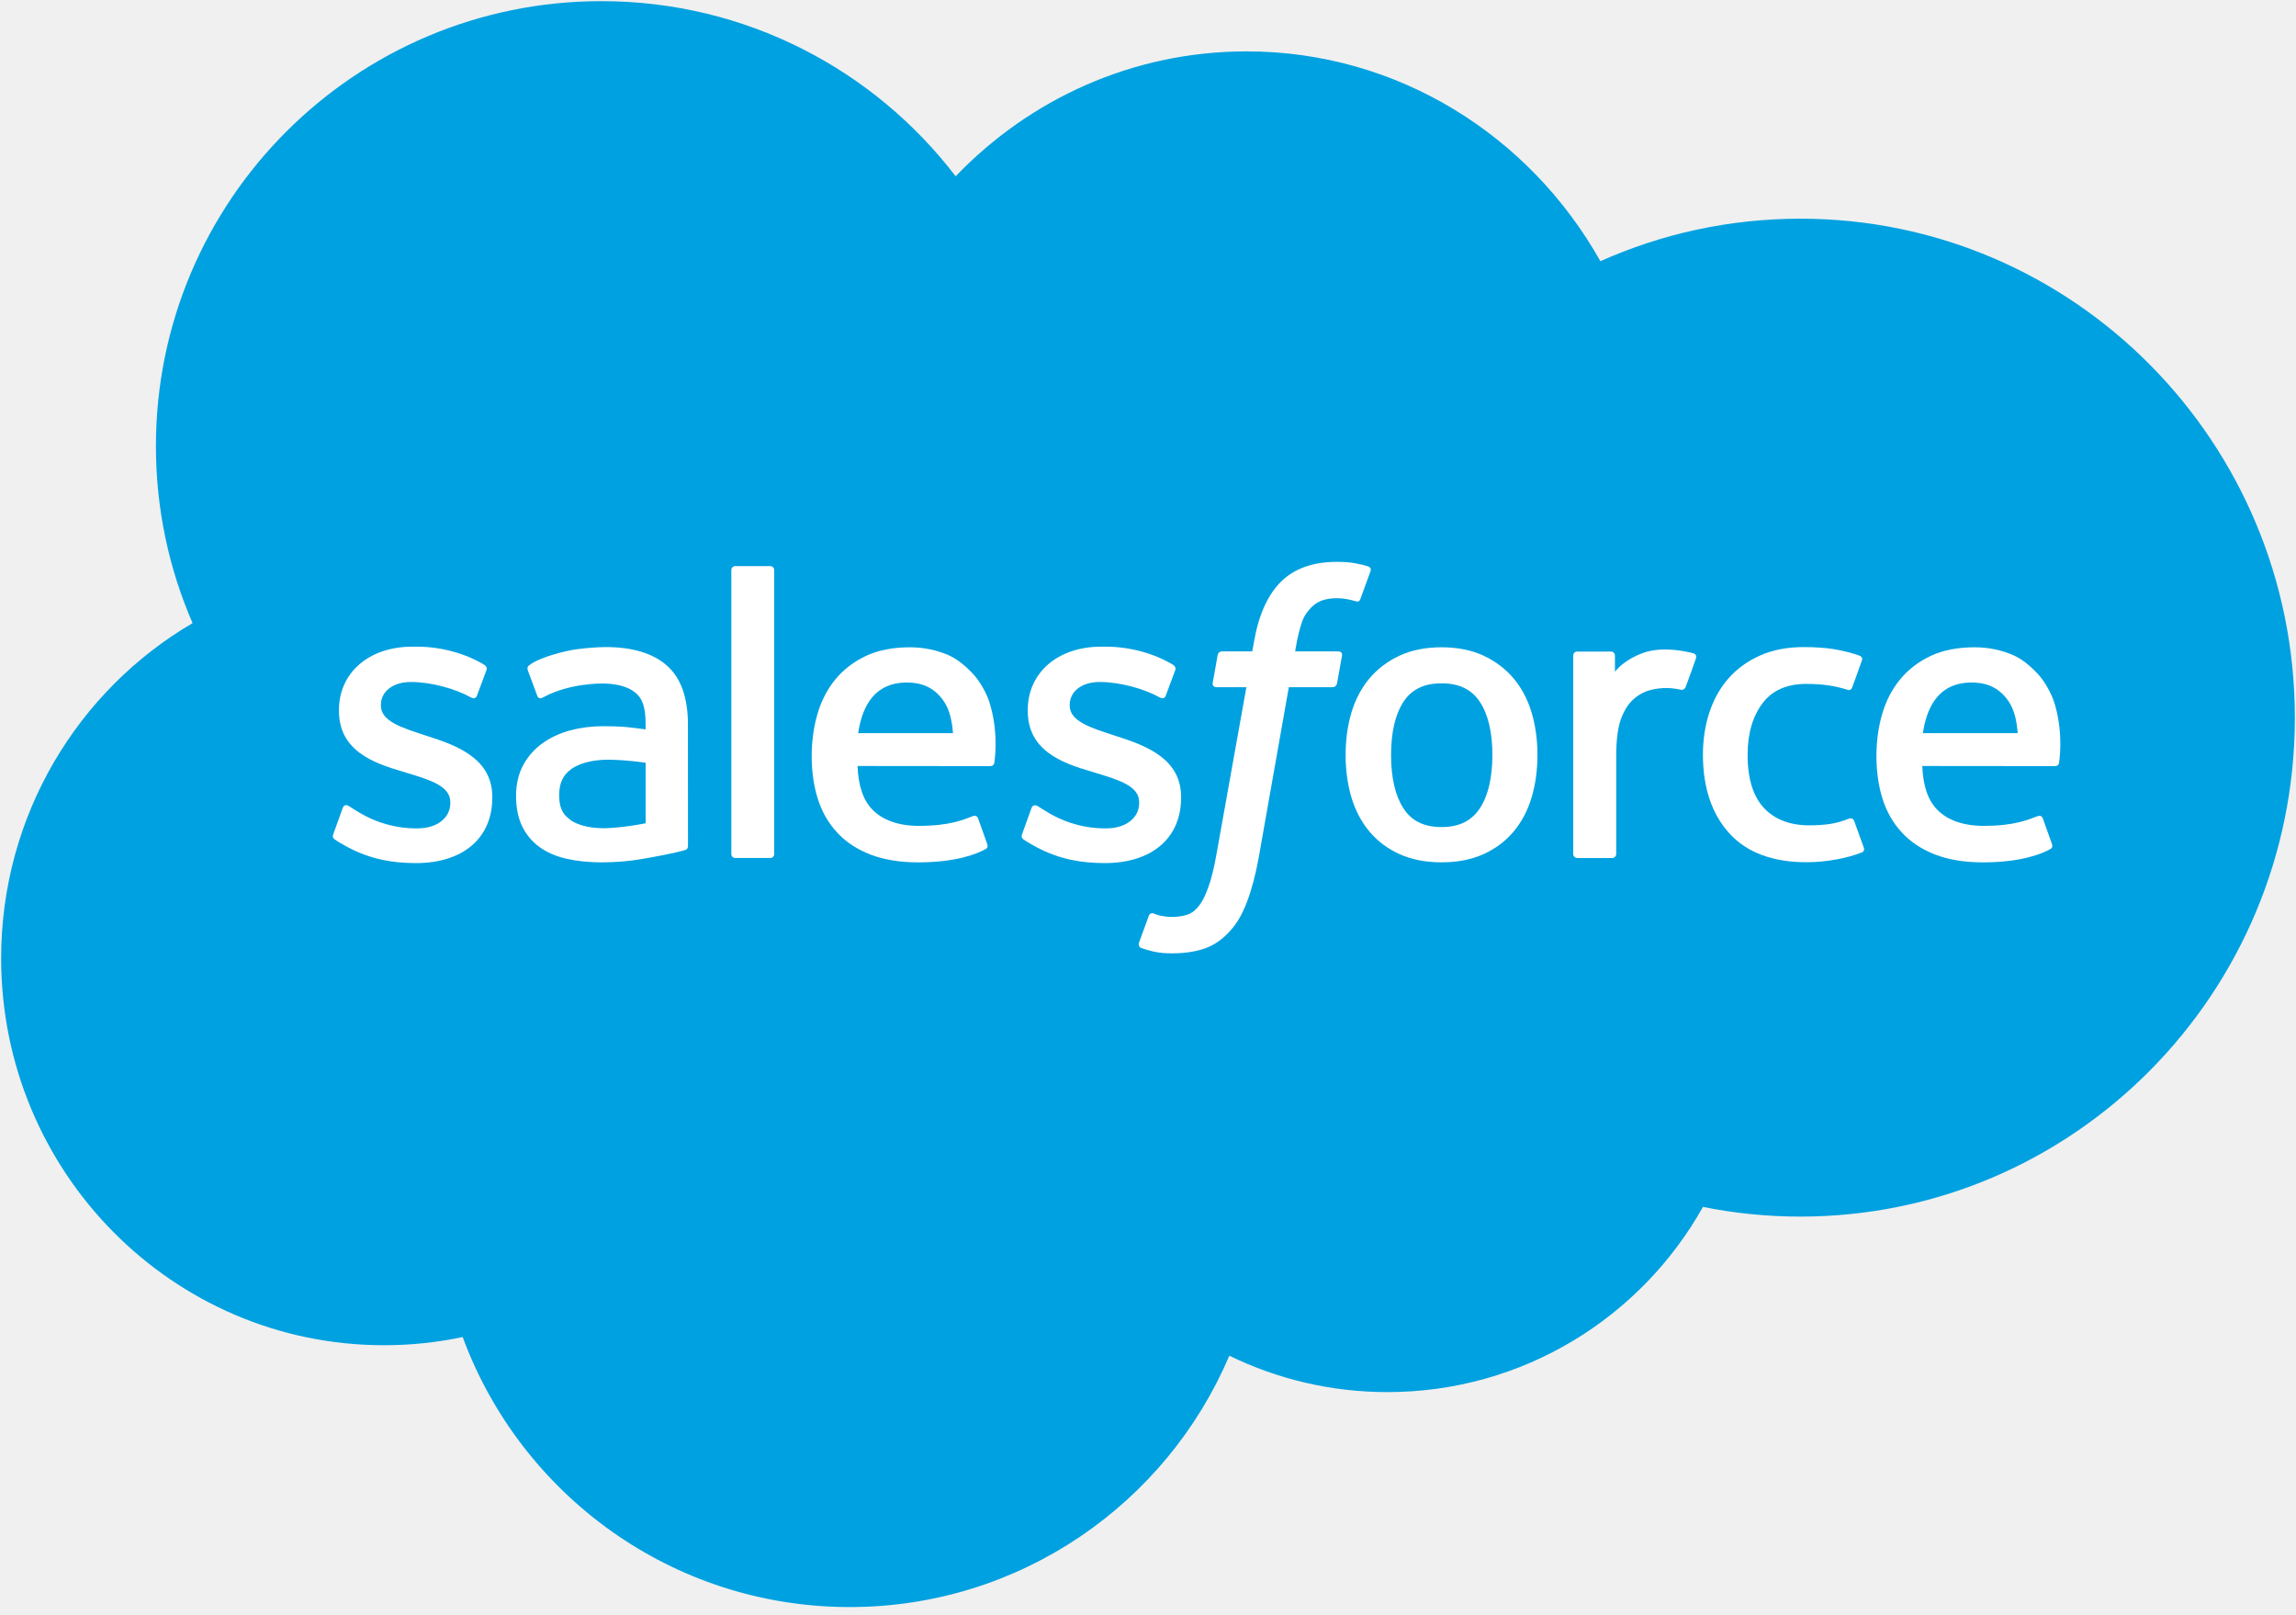
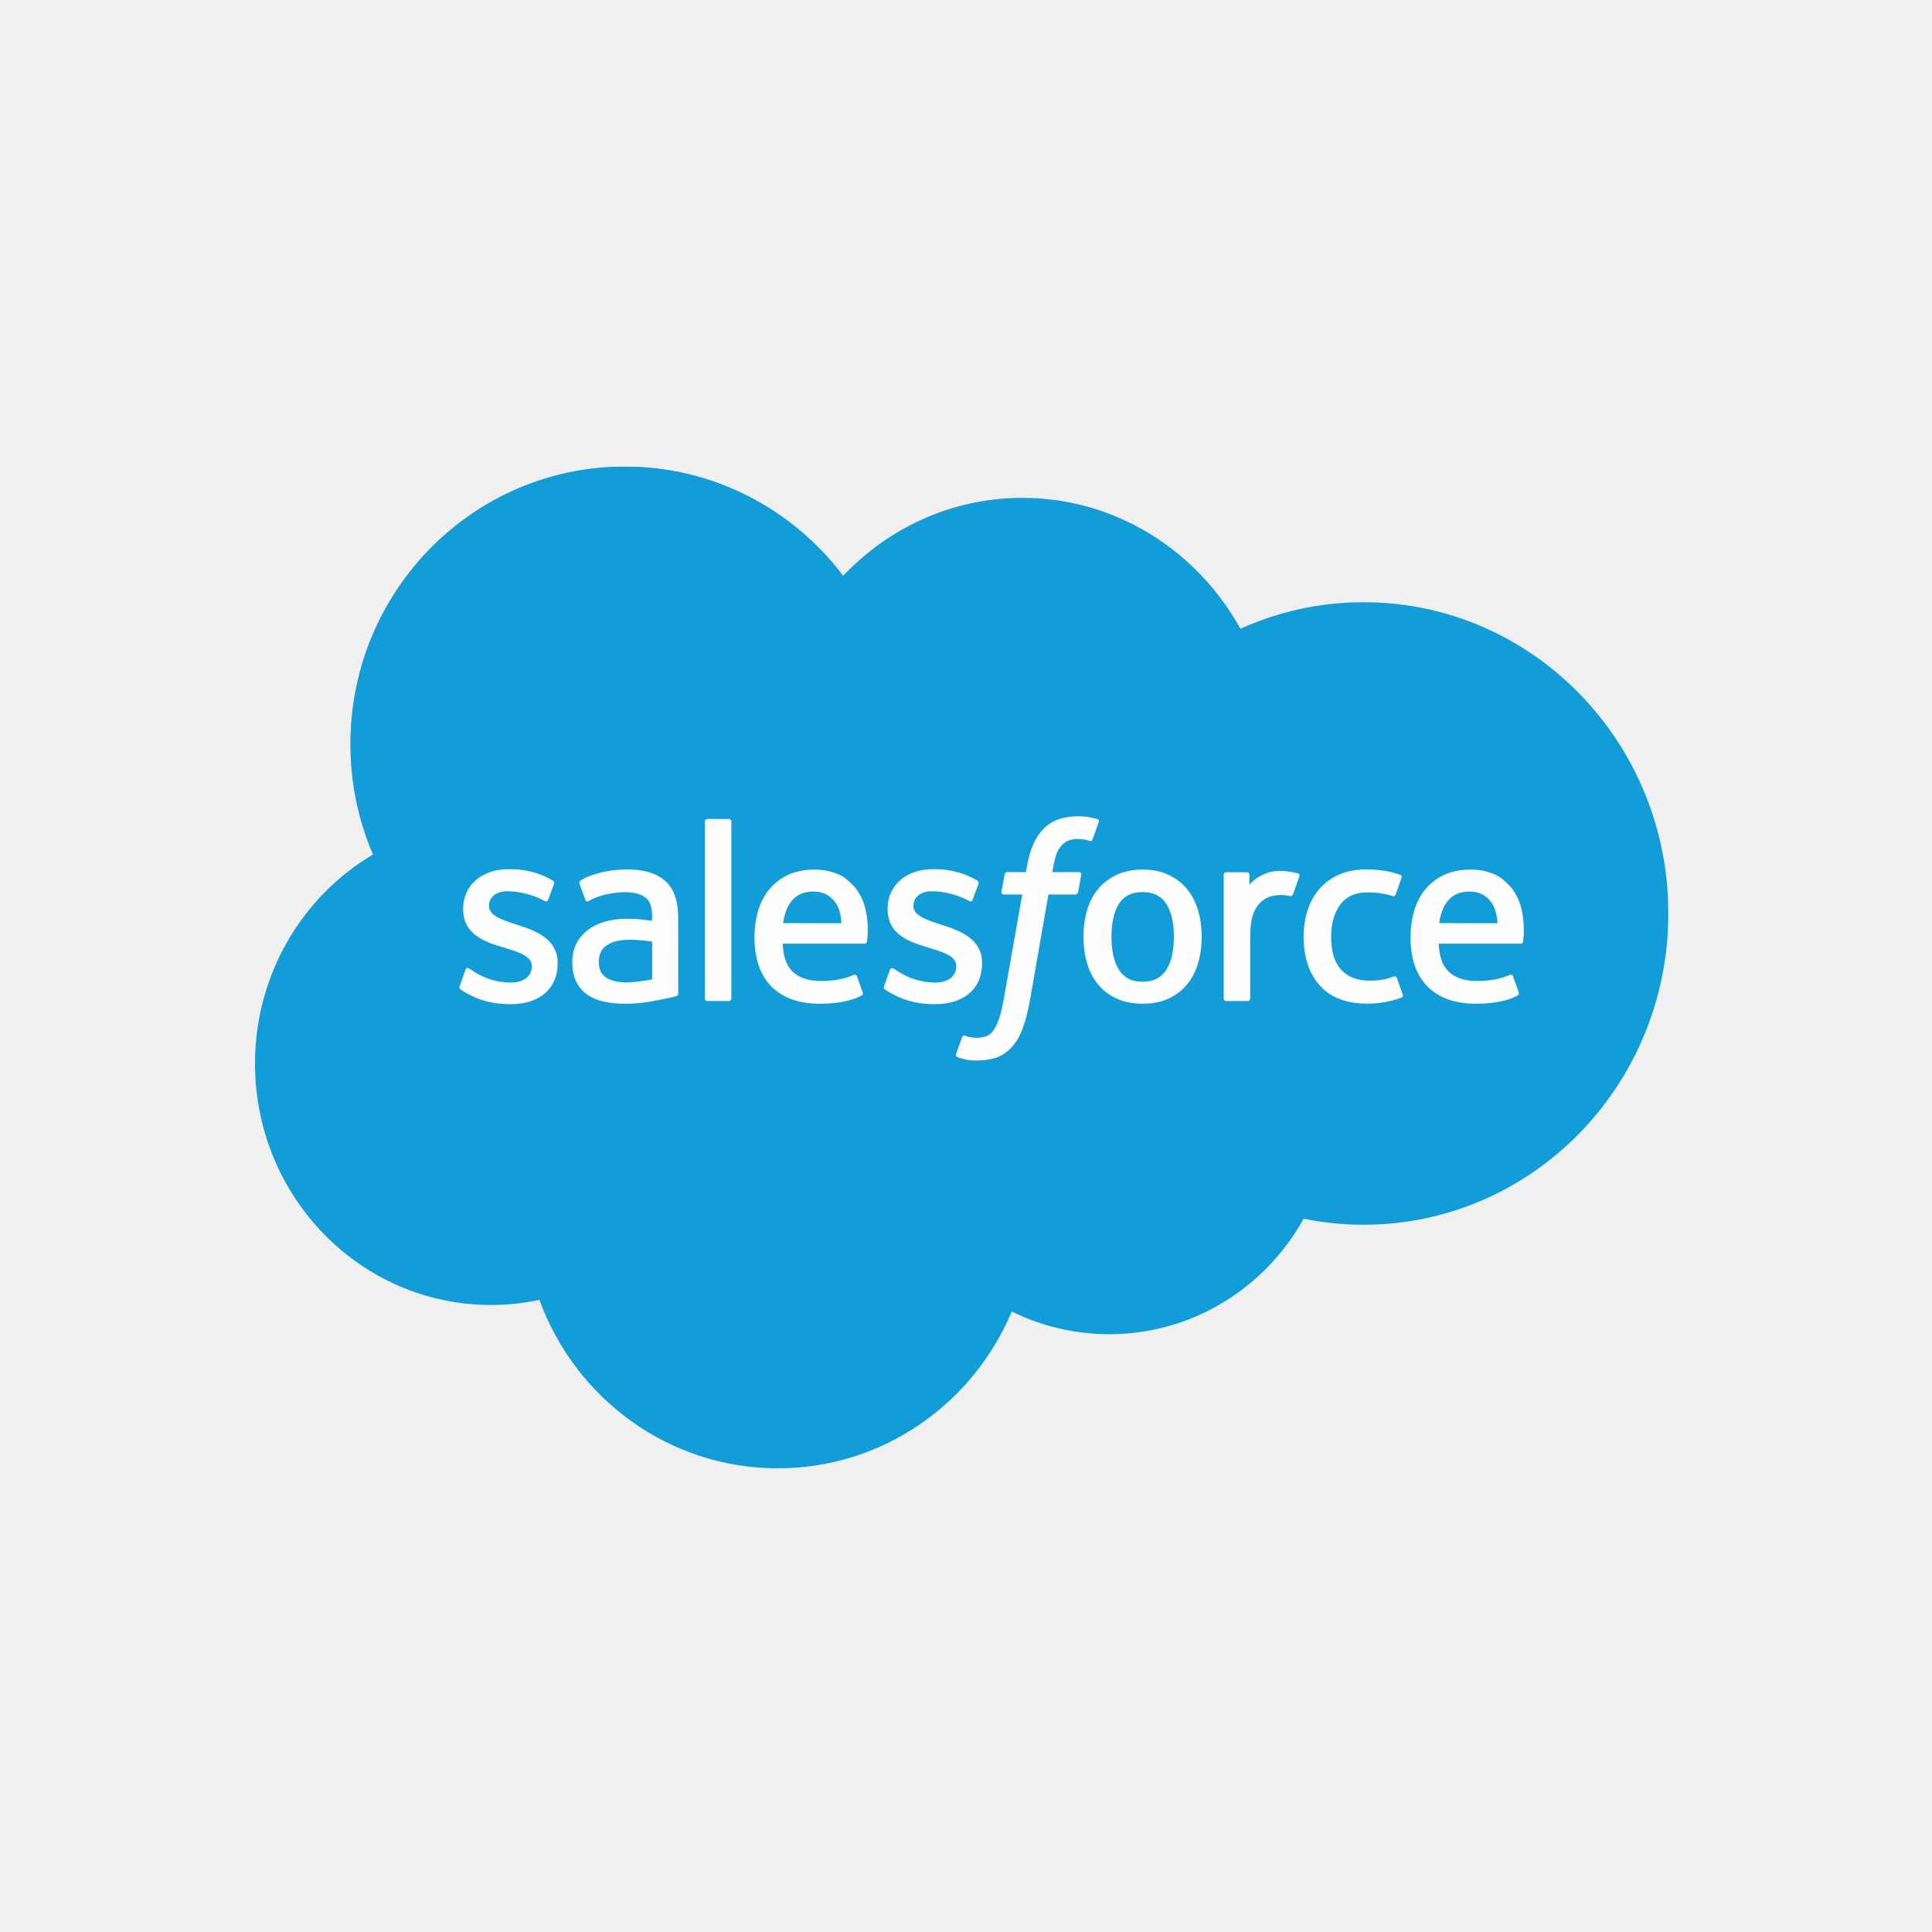
- <svg xmlns="http://www.w3.org/2000/svg" width="256px" height="180px" viewBox="0 0 256 180" version="1.1" preserveAspectRatio="xMidYMid">
-   <g>
-     <path d="M106.553,159.611 C114.801,168.205 126.284,173.535 138.984,173.535 C155.866,173.535 170.595,164.121 178.438,150.146 C185.255,153.192 192.799,154.886 200.738,154.886 C231.187,154.886 255.872,129.985 255.872,99.271 C255.872,68.552 231.187,43.652 200.738,43.652 C197.022,43.652 193.39,44.023 189.878,44.734 C182.97,32.413 169.808,24.089 154.7,24.089 C148.376,24.089 142.394,25.549 137.068,28.147 C130.066,11.677 113.752,0.128 94.739,0.128 C74.939,0.128 58.064,12.657 51.586,30.227 C48.756,29.626 45.823,29.313 42.814,29.313 C19.24,29.313 0.128,48.621 0.128,72.443 C0.128,88.407 8.715,102.345 21.473,109.803 C18.846,115.847 17.385,122.517 17.385,129.53 C17.385,156.926 39.626,179.134 67.059,179.134 C83.165,179.134 97.478,171.476 106.553,159.611" fill="#00A1E0" transform="translate(128, 89.63111) scale(1, -1) translate(-128, -89.63111) " />
-     <path d="M37.17,75.331 C37.01,74.912 37.228,74.825 37.279,74.752 C37.76,74.402 38.248,74.151 38.74,73.87 C41.349,72.486 43.811,72.081 46.387,72.081 C51.633,72.081 54.89,74.872 54.89,79.364 L54.89,79.451 C54.89,83.604 51.214,85.113 47.764,86.202 L47.316,86.348 C44.715,87.193 42.471,87.921 42.471,89.634 L42.471,89.725 C42.471,91.189 43.782,92.268 45.815,92.268 C48.074,92.268 50.755,91.517 52.482,90.563 C52.482,90.563 52.988,90.235 53.174,90.727 C53.276,90.989 54.15,93.342 54.242,93.597 C54.34,93.874 54.165,94.078 53.987,94.188 C52.016,95.386 49.291,96.206 46.471,96.206 L45.946,96.202 C41.145,96.202 37.793,93.302 37.793,89.145 L37.793,89.058 C37.793,84.675 41.491,83.255 44.955,82.264 L45.513,82.092 C48.037,81.317 50.212,80.65 50.212,78.872 L50.212,78.785 C50.212,77.16 48.799,75.95 46.518,75.95 C45.633,75.95 42.81,75.968 39.76,77.896 C39.392,78.111 39.177,78.267 38.893,78.438 C38.744,78.533 38.369,78.697 38.205,78.202 L37.17,75.331 L37.17,75.331 Z" fill="#FFFFFF" transform="translate(46.00114, 84.14354) scale(1, -1) translate(-46.00114, -84.14354) " />
-     <path d="M113.97,75.331 C113.809,74.912 114.028,74.825 114.079,74.752 C114.56,74.402 115.048,74.151 115.54,73.87 C118.148,72.486 120.611,72.081 123.187,72.081 C128.433,72.081 131.69,74.872 131.69,79.364 L131.69,79.451 C131.69,83.604 128.014,85.113 124.564,86.202 L124.116,86.348 C121.515,87.193 119.27,87.921 119.27,89.634 L119.27,89.725 C119.27,91.189 120.582,92.268 122.615,92.268 C124.874,92.268 127.555,91.517 129.282,90.563 C129.282,90.563 129.788,90.235 129.974,90.727 C130.076,90.989 130.95,93.342 131.041,93.597 C131.14,93.874 130.965,94.078 130.786,94.188 C128.815,95.386 126.09,96.206 123.271,96.206 L122.746,96.202 C117.944,96.202 114.593,93.302 114.593,89.145 L114.593,89.058 C114.593,84.675 118.29,83.255 121.755,82.264 L122.312,82.092 C124.837,81.317 127.016,80.65 127.016,78.872 L127.016,78.785 C127.016,77.16 125.598,75.95 123.318,75.95 C122.433,75.95 119.609,75.968 116.56,77.896 C116.192,78.111 115.973,78.26 115.697,78.438 C115.602,78.5 115.157,78.672 115.004,78.202 L113.97,75.331 L113.97,75.331 Z" fill="#FFFFFF" transform="translate(122.8008, 84.14354) scale(1, -1) translate(-122.8008, -84.14354) " />
-     <path d="M166.399,84.114 C166.399,81.574 165.925,79.574 164.993,78.161 C164.071,76.762 162.676,76.081 160.73,76.081 C158.781,76.081 157.393,76.758 156.486,78.161 C155.568,79.571 155.102,81.574 155.102,84.114 C155.102,86.649 155.568,88.646 156.486,90.045 C157.393,91.429 158.781,92.103 160.73,92.103 C162.676,92.103 164.071,91.429 164.996,90.045 C165.925,88.646 166.399,86.649 166.399,84.114 M170.778,88.821 C170.348,90.274 169.678,91.556 168.785,92.624 C167.892,93.695 166.763,94.555 165.422,95.181 C164.085,95.804 162.504,96.121 160.73,96.121 C158.952,96.121 157.371,95.804 156.034,95.181 C154.694,94.555 153.564,93.695 152.668,92.624 C151.779,91.553 151.109,90.27 150.675,88.821 C150.249,87.374 150.034,85.793 150.034,84.114 C150.034,82.434 150.249,80.849 150.675,79.407 C151.109,77.957 151.775,76.675 152.672,75.603 C153.564,74.532 154.697,73.676 156.034,73.068 C157.375,72.459 158.952,72.15 160.73,72.15 C162.504,72.15 164.082,72.459 165.422,73.068 C166.759,73.676 167.892,74.532 168.785,75.603 C169.678,76.671 170.348,77.953 170.778,79.407 C171.208,80.853 171.423,82.438 171.423,84.114 C171.423,85.789 171.208,87.374 170.778,88.821" fill="#FFFFFF" transform="translate(160.7283, 84.13553) scale(1, -1) translate(-160.7283, -84.13553) " />
-     <path d="M206.737,76.725 C206.592,77.151 206.18,76.991 206.18,76.991 C205.543,76.747 204.865,76.521 204.144,76.408 C203.411,76.295 202.606,76.237 201.743,76.237 C199.623,76.237 197.939,76.867 196.734,78.113 C195.524,79.359 194.846,81.374 194.854,84.099 C194.861,86.58 195.459,88.445 196.533,89.866 C197.601,91.279 199.225,92.004 201.393,92.004 C203.2,92.004 204.577,91.797 206.02,91.341 C206.02,91.341 206.366,91.192 206.53,91.644 C206.912,92.707 207.197,93.469 207.605,94.638 C207.721,94.97 207.437,95.112 207.335,95.152 C206.767,95.374 205.426,95.735 204.413,95.888 C203.466,96.033 202.359,96.11 201.127,96.11 C199.287,96.11 197.648,95.797 196.245,95.17 C194.846,94.547 193.659,93.687 192.719,92.616 C191.779,91.545 191.065,90.263 190.588,88.813 C190.114,87.367 189.874,85.778 189.874,84.099 C189.874,80.467 190.854,77.53 192.788,75.381 C194.726,73.224 197.637,72.128 201.433,72.128 C203.677,72.128 205.98,72.583 207.634,73.235 C207.634,73.235 207.951,73.388 207.812,73.756 L206.737,76.725 L206.737,76.725 Z" fill="#FFFFFF" transform="translate(198.8604, 84.11877) scale(1, -1) translate(-198.8604, -84.11877) " />
-     <path d="M214.399,86.552 C214.607,87.962 214.997,89.135 215.598,90.049 C216.505,91.437 217.889,92.199 219.835,92.199 C221.78,92.199 223.066,91.434 223.988,90.049 C224.6,89.135 224.866,87.911 224.971,86.552 L214.399,86.552 L214.399,86.552 Z M229.143,89.652 C228.771,91.055 227.849,92.472 227.245,93.12 C226.29,94.148 225.358,94.866 224.432,95.266 C223.223,95.784 221.773,96.126 220.184,96.126 C218.334,96.126 216.654,95.816 215.292,95.175 C213.926,94.534 212.778,93.66 211.878,92.57 C210.978,91.485 210.301,90.191 209.871,88.723 C209.437,87.262 209.219,85.67 209.219,83.991 C209.219,82.282 209.445,80.69 209.893,79.259 C210.344,77.816 211.066,76.544 212.042,75.492 C213.015,74.432 214.268,73.601 215.769,73.022 C217.259,72.446 219.07,72.147 221.15,72.151 C225.43,72.166 227.686,73.12 228.614,73.634 C228.778,73.725 228.935,73.885 228.738,74.344 L227.769,77.058 C227.624,77.463 227.212,77.313 227.212,77.313 C226.152,76.92 224.644,76.213 221.128,76.22 C218.829,76.224 217.124,76.902 216.057,77.962 C214.96,79.047 214.425,80.643 214.33,82.894 L229.154,82.88 C229.154,82.88 229.543,82.887 229.584,83.266 C229.598,83.426 230.094,86.312 229.143,89.652 L229.143,89.652 Z" fill="#FFFFFF" transform="translate(219.4721, 84.13846) scale(1, -1) translate(-219.4721, -84.13846) " />
-     <path d="M95.683,86.552 C95.894,87.962 96.28,89.135 96.882,90.049 C97.789,91.437 99.173,92.199 101.118,92.199 C103.064,92.199 104.35,91.434 105.275,90.049 C105.884,89.135 106.15,87.911 106.255,86.552 L95.683,86.552 L95.683,86.552 Z M110.423,89.652 C110.051,91.055 109.133,92.472 108.528,93.12 C107.574,94.148 106.641,94.866 105.716,95.266 C104.507,95.784 103.057,96.126 101.468,96.126 C99.621,96.126 97.938,95.816 96.576,95.175 C95.209,94.534 94.062,93.66 93.162,92.57 C92.262,91.485 91.585,90.191 91.155,88.723 C90.725,87.262 90.503,85.67 90.503,83.991 C90.503,82.282 90.728,80.69 91.177,79.259 C91.628,77.816 92.35,76.544 93.326,75.492 C94.299,74.432 95.552,73.601 97.053,73.022 C98.543,72.446 100.353,72.147 102.434,72.151 C106.714,72.166 108.969,73.12 109.898,73.634 C110.062,73.725 110.219,73.885 110.022,74.344 L109.057,77.058 C108.907,77.463 108.496,77.313 108.496,77.313 C107.436,76.92 105.931,76.213 102.408,76.22 C100.113,76.224 98.408,76.902 97.341,77.962 C96.244,79.047 95.708,80.643 95.614,82.894 L110.437,82.88 C110.437,82.88 110.827,82.887 110.867,83.266 C110.882,83.426 111.377,86.312 110.423,89.652 L110.423,89.652 Z" fill="#FFFFFF" transform="translate(100.7556, 84.13846) scale(1, -1) translate(-100.7556, -84.13846) " />
-     <path d="M63.642,76.819 C63.063,77.281 62.982,77.398 62.786,77.697 C62.494,78.152 62.345,78.801 62.345,79.624 C62.345,80.928 62.775,81.864 63.667,82.495 C63.656,82.491 64.942,83.606 67.966,83.566 C70.09,83.537 71.988,83.223 71.988,83.223 L71.988,76.484 L71.992,76.484 C71.992,76.484 70.108,76.079 67.988,75.952 C64.971,75.77 63.631,76.822 63.642,76.819 M69.54,87.234 C68.939,87.278 68.159,87.304 67.227,87.304 C65.955,87.304 64.727,87.143 63.576,86.834 C62.418,86.524 61.376,86.039 60.48,85.398 C59.58,84.753 58.855,83.93 58.33,82.954 C57.806,81.977 57.54,80.826 57.54,79.537 C57.54,78.225 57.765,77.085 58.217,76.152 C58.669,75.216 59.321,74.436 60.152,73.835 C60.975,73.234 61.991,72.793 63.172,72.527 C64.334,72.261 65.653,72.126 67.095,72.126 C68.615,72.126 70.13,72.25 71.598,72.502 C73.052,72.749 74.837,73.11 75.332,73.223 C75.824,73.34 76.371,73.489 76.371,73.489 C76.739,73.58 76.709,73.974 76.709,73.974 L76.702,87.529 C76.702,90.502 75.908,92.706 74.345,94.072 C72.79,95.435 70.498,96.123 67.536,96.123 C66.425,96.123 64.636,95.97 63.565,95.755 C63.565,95.755 60.327,95.129 58.993,94.087 C58.993,94.087 58.702,93.905 58.862,93.497 L59.911,90.677 C60.042,90.313 60.396,90.437 60.396,90.437 C60.396,90.437 60.509,90.48 60.64,90.557 C63.492,92.109 67.099,92.061 67.099,92.061 C68.702,92.061 69.933,91.741 70.764,91.103 C71.573,90.484 71.984,89.548 71.984,87.573 L71.984,86.947 C70.709,87.129 69.54,87.234 69.54,87.234" fill="#FFFFFF" transform="translate(67.12482, 84.12497) scale(1, -1) translate(-67.12482, -84.12497) " />
-     <path d="M189.099,94.659 C189.212,94.994 188.975,95.154 188.877,95.191 C188.626,95.289 187.365,95.555 186.392,95.617 C184.531,95.73 183.496,95.417 182.571,95.001 C181.653,94.586 180.633,93.916 180.064,93.154 L180.064,94.958 C180.064,95.209 179.886,95.409 179.638,95.409 L175.838,95.409 C175.591,95.409 175.412,95.209 175.412,94.958 L175.412,72.848 C175.412,72.6 175.616,72.396 175.864,72.396 L179.758,72.396 C180.006,72.396 180.206,72.6 180.206,72.848 L180.206,83.894 C180.206,85.376 180.37,86.856 180.698,87.784 C181.019,88.703 181.456,89.438 181.995,89.967 C182.538,90.491 183.154,90.859 183.828,91.067 C184.516,91.278 185.278,91.347 185.817,91.347 C186.593,91.347 187.445,91.147 187.445,91.147 C187.729,91.114 187.89,91.289 187.984,91.548 C188.239,92.225 188.961,94.255 189.099,94.659" fill="#FFFFFF" transform="translate(182.2705, 84.01825) scale(1, -1) translate(-182.2705, -84.01825) " />
-     <path d="M152.544,105.762 C152.07,105.907 151.64,106.006 151.079,106.111 C150.511,106.213 149.833,106.264 149.065,106.264 C146.383,106.264 144.27,105.507 142.788,104.013 C141.312,102.527 140.31,100.264 139.808,97.288 L139.625,96.286 L136.259,96.286 C136.259,96.286 135.851,96.301 135.764,95.856 L135.214,92.77 C135.174,92.479 135.301,92.293 135.695,92.293 L138.97,92.293 L135.647,73.743 C135.389,72.249 135.09,71.021 134.758,70.089 C134.434,69.171 134.117,68.482 133.724,67.979 C133.345,67.498 132.988,67.141 132.368,66.934 C131.858,66.762 131.268,66.682 130.623,66.682 C130.266,66.682 129.789,66.741 129.436,66.813 C129.086,66.883 128.9,66.959 128.634,67.072 C128.634,67.072 128.252,67.218 128.099,66.835 C127.978,66.518 127.104,64.118 126.999,63.822 C126.897,63.527 127.042,63.298 127.228,63.229 C127.665,63.076 127.989,62.974 128.583,62.832 C129.407,62.638 130.102,62.628 130.755,62.628 C132.117,62.628 133.363,62.821 134.394,63.192 C135.429,63.567 136.332,64.22 137.134,65.101 C137.997,66.056 138.54,67.054 139.057,68.42 C139.571,69.768 140.012,71.444 140.361,73.396 L143.702,92.293 L148.584,92.293 C148.584,92.293 148.995,92.279 149.079,92.727 L149.633,95.809 C149.669,96.104 149.546,96.286 149.148,96.286 L144.409,96.286 C144.434,96.392 144.649,98.06 145.192,99.63 C145.425,100.297 145.862,100.84 146.23,101.211 C146.595,101.576 147.014,101.834 147.473,101.984 C147.943,102.137 148.478,102.21 149.065,102.21 C149.509,102.21 149.95,102.159 150.281,102.089 C150.74,101.991 150.919,101.94 151.039,101.904 C151.524,101.758 151.589,101.9 151.684,102.133 L152.817,105.244 C152.934,105.579 152.646,105.722 152.544,105.762" fill="#FFFFFF" transform="translate(139.9046, 84.44593) scale(1, -1) translate(-139.9046, -84.44593) " />
-     <path d="M86.322,63.553 C86.322,63.306 86.143,63.105 85.896,63.105 L81.965,63.105 C81.717,63.105 81.542,63.306 81.542,63.553 L81.542,95.19 C81.542,95.437 81.717,95.638 81.965,95.638 L85.896,95.638 C86.143,95.638 86.322,95.437 86.322,95.19 L86.322,63.553 L86.322,63.553 Z" fill="#FFFFFF" transform="translate(83.93188, 79.37148) scale(1, -1) translate(-83.93188, -79.37148) " />
+ <svg xmlns="http://www.w3.org/2000/svg" width="250" height="250" viewBox="0 0 250 250" fill="none">
+   <mask id="mask0_2_7248" style="mask-type:alpha" maskUnits="userSpaceOnUse" x="33" y="60" width="183" height="130">
+     <path d="M33 60.366H215.886V190H33" fill="white" />
+   </mask>
+   <g mask="url(#mask0_2_7248)">
+     <path fill-rule="evenodd" clip-rule="evenodd" d="M109.105 74.504C115.002 68.282 123.213 64.422 132.296 64.422C144.37 64.422 154.901 71.238 160.51 81.358C165.386 79.153 170.781 77.926 176.457 77.926C198.232 77.926 215.886 95.959 215.886 118.202C215.886 140.449 198.232 158.482 176.457 158.482C173.799 158.482 171.203 158.21 168.689 157.698C163.752 166.618 154.339 172.647 143.534 172.647C139.013 172.647 134.736 171.591 130.925 169.708C125.92 181.635 114.252 190 100.657 190C86.497 190 74.428 180.928 69.797 168.202C67.773 168.635 65.674 168.864 63.523 168.864C46.665 168.864 33 154.881 33 137.632C33 126.069 39.136 115.976 48.261 110.575C46.383 106.196 45.34 101.367 45.34 96.288C45.34 76.45 61.244 60.366 80.86 60.366C92.378 60.366 102.613 65.911 109.105 74.504Z" fill="#129CD8" />
  </g>
+   <path fill-rule="evenodd" clip-rule="evenodd" d="M59.487 127.59C59.372 127.895 59.528 127.958 59.565 128.01C59.909 128.263 60.256 128.445 60.608 128.65C62.474 129.651 64.237 129.942 66.078 129.942C69.83 129.942 72.16 127.923 72.16 124.67V124.607C72.16 121.599 69.529 120.505 67.064 119.716L66.742 119.612C64.882 119 63.277 118.472 63.277 117.231V117.168C63.277 116.106 64.215 115.325 65.669 115.325C67.285 115.325 69.201 115.87 70.435 116.561C70.435 116.561 70.8 116.798 70.932 116.442C71.005 116.248 71.629 114.547 71.696 114.362C71.766 114.163 71.642 114.014 71.513 113.935C70.102 113.066 68.153 112.473 66.137 112.473L65.764 112.476C62.328 112.476 59.931 114.577 59.931 117.587V117.65C59.931 120.821 62.576 121.853 65.054 122.569L65.452 122.694C67.258 123.254 68.814 123.739 68.814 125.024V125.089C68.814 126.265 67.801 127.141 66.172 127.141C65.538 127.141 63.519 127.131 61.339 125.734C61.076 125.576 60.925 125.465 60.721 125.339C60.614 125.271 60.345 125.154 60.226 125.511L59.487 127.59Z" fill="#FEFEFE" />
+   <path fill-rule="evenodd" clip-rule="evenodd" d="M114.409 127.59C114.294 127.895 114.449 127.958 114.487 128.01C114.831 128.263 115.178 128.445 115.53 128.65C117.395 129.651 119.159 129.942 121 129.942C124.752 129.942 127.082 127.923 127.082 124.67V124.607C127.082 121.599 124.451 120.505 121.986 119.716L121.664 119.612C119.804 119 118.199 118.472 118.199 117.231V117.168C118.199 116.106 119.137 115.325 120.591 115.325C122.207 115.325 124.123 115.87 125.357 116.561C125.357 116.561 125.722 116.798 125.854 116.442C125.927 116.248 126.55 114.547 126.618 114.362C126.687 114.163 126.564 114.014 126.435 113.935C125.023 113.066 123.078 112.473 121.059 112.473L120.685 112.476C117.25 112.476 114.853 114.577 114.853 117.587V117.65C114.853 120.821 117.5 121.853 119.976 122.569L120.374 122.694C122.18 123.254 123.739 123.739 123.739 125.024V125.089C123.739 126.265 122.725 127.141 121.094 127.141C120.459 127.141 118.444 127.131 116.261 125.734C115.998 125.576 115.842 125.47 115.643 125.339C115.576 125.296 115.259 125.171 115.151 125.511L114.409 127.59Z" fill="#FEFEFE" />
+   <path fill-rule="evenodd" clip-rule="evenodd" d="M151.902 121.218C151.902 123.055 151.564 124.506 150.897 125.53C150.236 126.542 149.239 127.038 147.849 127.038C146.457 127.038 145.465 126.542 144.814 125.53C144.156 124.506 143.823 123.055 143.823 121.218C143.823 119.383 144.156 117.935 144.812 116.923C145.465 115.921 146.457 115.434 147.849 115.434C149.239 115.434 150.236 115.921 150.897 116.923C151.564 117.935 151.902 119.383 151.902 121.218ZM155.034 117.81C154.727 116.757 154.246 115.829 153.609 115.056C152.972 114.28 152.163 113.656 151.204 113.205C150.247 112.753 149.118 112.521 147.849 112.521C146.578 112.521 145.446 112.753 144.489 113.205C143.532 113.656 142.723 114.28 142.086 115.058C141.446 115.832 140.968 116.76 140.662 117.81C140.355 118.858 140.199 120.004 140.199 121.218C140.199 122.432 140.355 123.581 140.662 124.626C140.968 125.677 141.446 126.605 142.086 127.381C142.723 128.156 143.535 128.777 144.492 129.218C145.449 129.659 146.578 129.882 147.849 129.882C149.118 129.882 150.244 129.659 151.204 129.218C152.16 128.777 152.97 128.156 153.609 127.381C154.246 126.608 154.727 125.68 155.034 124.626C155.34 123.578 155.496 122.432 155.496 121.218C155.496 120.004 155.34 118.858 155.034 117.81Z" fill="#FEFEFE" />
+   <path fill-rule="evenodd" clip-rule="evenodd" d="M180.749 126.545C180.647 126.237 180.349 126.354 180.349 126.354C179.895 126.531 179.411 126.692 178.892 126.773C178.371 126.858 177.795 126.898 177.177 126.898C175.664 126.898 174.457 126.441 173.594 125.54C172.731 124.637 172.245 123.177 172.25 121.204C172.255 119.41 172.683 118.061 173.452 117.029C174.215 116.005 175.379 115.48 176.927 115.48C178.217 115.48 179.204 115.632 180.236 115.959C180.236 115.959 180.483 116.068 180.599 115.741C180.876 114.968 181.077 114.421 181.37 113.575C181.454 113.332 181.249 113.231 181.174 113.202C180.768 113.041 179.811 112.777 179.085 112.665C178.411 112.562 177.618 112.508 176.736 112.508C175.422 112.508 174.25 112.736 173.248 113.188C172.245 113.637 171.398 114.261 170.724 115.036C170.051 115.812 169.541 116.74 169.202 117.791C168.861 118.839 168.691 119.987 168.691 121.207C168.691 123.836 169.39 125.962 170.774 127.516C172.162 129.081 174.242 129.874 176.957 129.874C178.561 129.874 180.206 129.544 181.392 129.073C181.392 129.073 181.618 128.962 181.518 128.695L180.749 126.545Z" fill="#FEFEFE" />
+   <path fill-rule="evenodd" clip-rule="evenodd" d="M186.227 119.456C186.378 118.436 186.655 117.587 187.085 116.925C187.733 115.921 188.722 115.365 190.114 115.365C191.506 115.365 192.423 115.921 193.084 116.925C193.522 117.589 193.713 118.471 193.788 119.459L186.227 119.456ZM196.769 117.214C196.503 116.196 195.845 115.169 195.414 114.701C194.732 113.955 194.063 113.435 193.401 113.147C192.539 112.771 191.501 112.524 190.364 112.524C189.042 112.524 187.84 112.75 186.864 113.212C185.889 113.675 185.069 114.309 184.424 115.099C183.781 115.885 183.297 116.822 182.989 117.886C182.679 118.942 182.523 120.094 182.523 121.31C182.523 122.549 182.685 123.703 183.005 124.737C183.327 125.785 183.843 126.702 184.539 127.467C185.238 128.235 186.133 128.833 187.206 129.255C188.273 129.672 189.568 129.89 191.055 129.884C194.116 129.876 195.729 129.185 196.393 128.812C196.511 128.744 196.621 128.63 196.484 128.298L195.788 126.332C195.683 126.041 195.39 126.147 195.39 126.147C194.63 126.433 193.554 126.945 191.039 126.939C189.394 126.937 188.176 126.447 187.413 125.676C186.631 124.892 186.243 123.738 186.179 122.108L196.777 122.116C196.777 122.116 197.057 122.113 197.087 121.836C197.097 121.721 197.449 119.631 196.769 117.214Z" fill="#FEFEFE" />
+   <path fill-rule="evenodd" clip-rule="evenodd" d="M101.333 119.456C101.483 118.436 101.76 117.587 102.188 116.925C102.841 115.921 103.827 115.365 105.22 115.365C106.612 115.365 107.531 115.921 108.192 116.925C108.628 117.589 108.819 118.471 108.894 119.459L101.333 119.456ZM111.875 117.214C111.609 116.196 110.95 115.169 110.52 114.701C109.837 113.955 109.171 113.435 108.507 113.147C107.641 112.771 106.606 112.524 105.472 112.524C104.147 112.524 102.945 112.75 101.97 113.212C100.994 113.675 100.174 114.309 99.529 115.099C98.887 115.885 98.403 116.822 98.094 117.886C97.785 118.942 97.629 120.094 97.629 121.31C97.629 122.549 97.79 123.703 98.11 124.737C98.433 125.785 98.949 126.702 99.645 127.467C100.344 128.235 101.239 128.833 102.311 129.255C103.378 129.672 104.674 129.89 106.16 129.884C109.222 129.876 110.834 129.185 111.498 128.812C111.617 128.744 111.727 128.63 111.59 128.298L110.893 126.332C110.789 126.041 110.496 126.147 110.496 126.147C109.735 126.433 108.66 126.945 106.144 126.939C104.502 126.937 103.281 126.447 102.518 125.676C101.736 124.892 101.349 123.738 101.284 122.108L111.883 122.116C111.883 122.116 112.162 122.113 112.192 121.836C112.203 121.721 112.555 119.631 111.875 117.214Z" fill="#FEFEFE" />
+   <path fill-rule="evenodd" clip-rule="evenodd" d="M78.42 126.486C78.003 126.151 77.947 126.067 77.809 125.849C77.597 125.52 77.49 125.051 77.49 124.453C77.49 123.511 77.799 122.83 78.436 122.376C78.43 122.376 79.35 121.57 81.511 121.6C83.029 121.619 84.39 121.848 84.39 121.848V126.728C84.39 126.728 83.043 127.019 81.527 127.112C79.371 127.245 78.412 126.483 78.42 126.486ZM82.637 118.943C82.207 118.91 81.65 118.894 80.984 118.894C80.076 118.894 79.197 119.009 78.371 119.234C77.543 119.46 76.799 119.809 76.159 120.272C75.514 120.74 74.998 121.336 74.622 122.044C74.245 122.752 74.055 123.584 74.055 124.515C74.055 125.468 74.216 126.293 74.541 126.968C74.864 127.645 75.329 128.212 75.923 128.647C76.511 129.082 77.24 129.401 78.081 129.594C78.914 129.788 79.858 129.886 80.89 129.886C81.978 129.886 83.059 129.793 84.11 129.613C85.15 129.434 86.424 129.173 86.779 129.088C87.131 129.006 87.521 128.898 87.521 128.898C87.784 128.83 87.763 128.546 87.763 128.546L87.757 118.731C87.757 116.575 87.191 114.98 86.075 113.99C84.962 113.004 83.323 112.506 81.205 112.506C80.409 112.506 79.132 112.615 78.363 112.77C78.363 112.77 76.049 113.225 75.098 113.981C75.098 113.981 74.888 114.112 75.001 114.409L75.751 116.45C75.845 116.714 76.1 116.624 76.1 116.624C76.1 116.624 76.181 116.592 76.275 116.534C78.312 115.413 80.892 115.446 80.892 115.446C82.038 115.446 82.919 115.683 83.513 116.14C84.091 116.592 84.384 117.267 84.384 118.698V119.153C83.475 119.019 82.637 118.943 82.637 118.943Z" fill="#FEFEFE" />
+   <path fill-rule="evenodd" clip-rule="evenodd" d="M168.134 113.412C168.215 113.17 168.046 113.053 167.976 113.026C167.795 112.957 166.892 112.764 166.199 112.718C164.866 112.636 164.126 112.862 163.465 113.164C162.807 113.464 162.079 113.951 161.675 114.503L161.673 113.194C161.673 113.014 161.546 112.87 161.369 112.87H158.652C158.474 112.87 158.348 113.014 158.348 113.194V129.207C158.348 129.387 158.49 129.531 158.67 129.531H161.455C161.632 129.531 161.775 129.387 161.775 129.207V121.208C161.775 120.132 161.893 119.063 162.127 118.39C162.355 117.723 162.667 117.193 163.054 116.812C163.441 116.43 163.882 116.164 164.366 116.014C164.858 115.861 165.403 115.81 165.785 115.81C166.342 115.81 166.949 115.957 166.949 115.957C167.156 115.979 167.269 115.851 167.339 115.665C167.519 115.176 168.037 113.703 168.134 113.412Z" fill="#FEFEFE" />
+   <path fill-rule="evenodd" clip-rule="evenodd" d="M141.991 105.991C141.653 105.885 141.346 105.814 140.943 105.74C140.534 105.664 140.051 105.626 139.502 105.626C137.586 105.626 136.075 106.176 135.014 107.259C133.96 108.335 133.242 109.973 132.882 112.126L132.753 112.853H130.348C130.348 112.853 130.052 112.842 129.992 113.166L129.597 115.398C129.568 115.61 129.659 115.744 129.942 115.744H132.285L129.907 129.179C129.721 130.26 129.509 131.15 129.272 131.825C129.041 132.492 128.812 132.99 128.533 133.352C128.262 133.701 128.006 133.962 127.563 134.112C127.197 134.234 126.775 134.291 126.316 134.291C126.06 134.291 125.719 134.248 125.466 134.196C125.214 134.147 125.082 134.09 124.894 134.011C124.894 134.011 124.62 133.905 124.509 134.183C124.423 134.411 123.8 136.15 123.724 136.366C123.649 136.578 123.754 136.744 123.888 136.793C124.2 136.904 124.431 136.978 124.856 137.078C125.447 137.22 125.945 137.228 126.409 137.228C127.385 137.228 128.275 137.09 129.011 136.82C129.753 136.547 130.398 136.074 130.971 135.437C131.587 134.746 131.976 134.022 132.347 133.034C132.715 132.056 133.027 130.842 133.28 129.427L135.667 115.744H139.158C139.158 115.744 139.454 115.755 139.513 115.431L139.908 113.199C139.935 112.986 139.846 112.853 139.564 112.853H136.175C136.191 112.777 136.344 111.568 136.734 110.433C136.9 109.946 137.212 109.557 137.478 109.287C137.737 109.023 138.038 108.835 138.365 108.726C138.701 108.617 139.083 108.563 139.502 108.563C139.822 108.563 140.134 108.601 140.373 108.65C140.701 108.721 140.83 108.759 140.916 108.784C141.26 108.892 141.306 108.789 141.376 108.62L142.185 106.366C142.268 106.124 142.067 106.021 141.991 105.991Z" fill="#FEFEFE" />
+   <path fill-rule="evenodd" clip-rule="evenodd" d="M94.638 129.207C94.638 129.387 94.511 129.534 94.334 129.534H91.522C91.345 129.534 91.219 129.387 91.219 129.207V106.296C91.219 106.117 91.345 105.973 91.522 105.973H94.334C94.511 105.973 94.638 106.117 94.638 106.296V129.207Z" fill="#FEFEFE" />
</svg>
